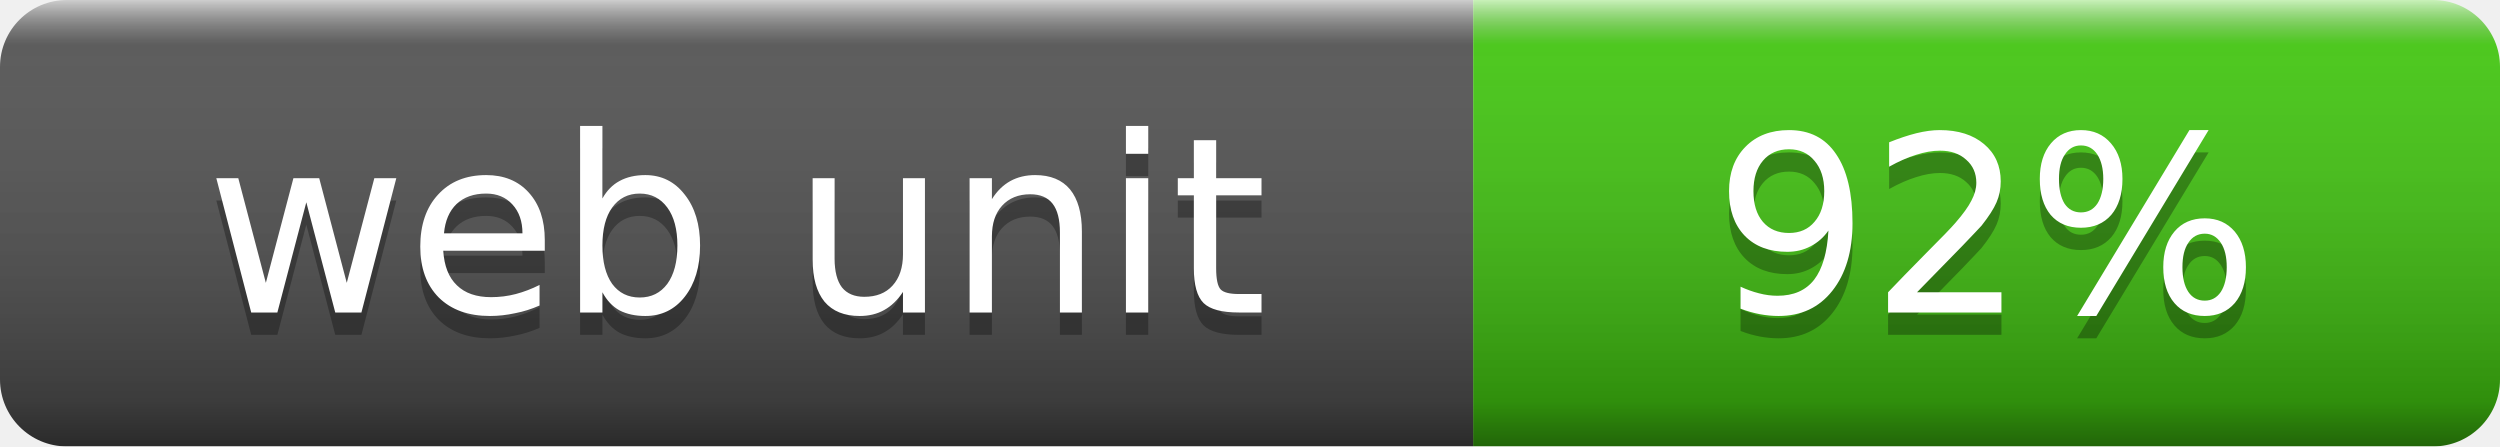
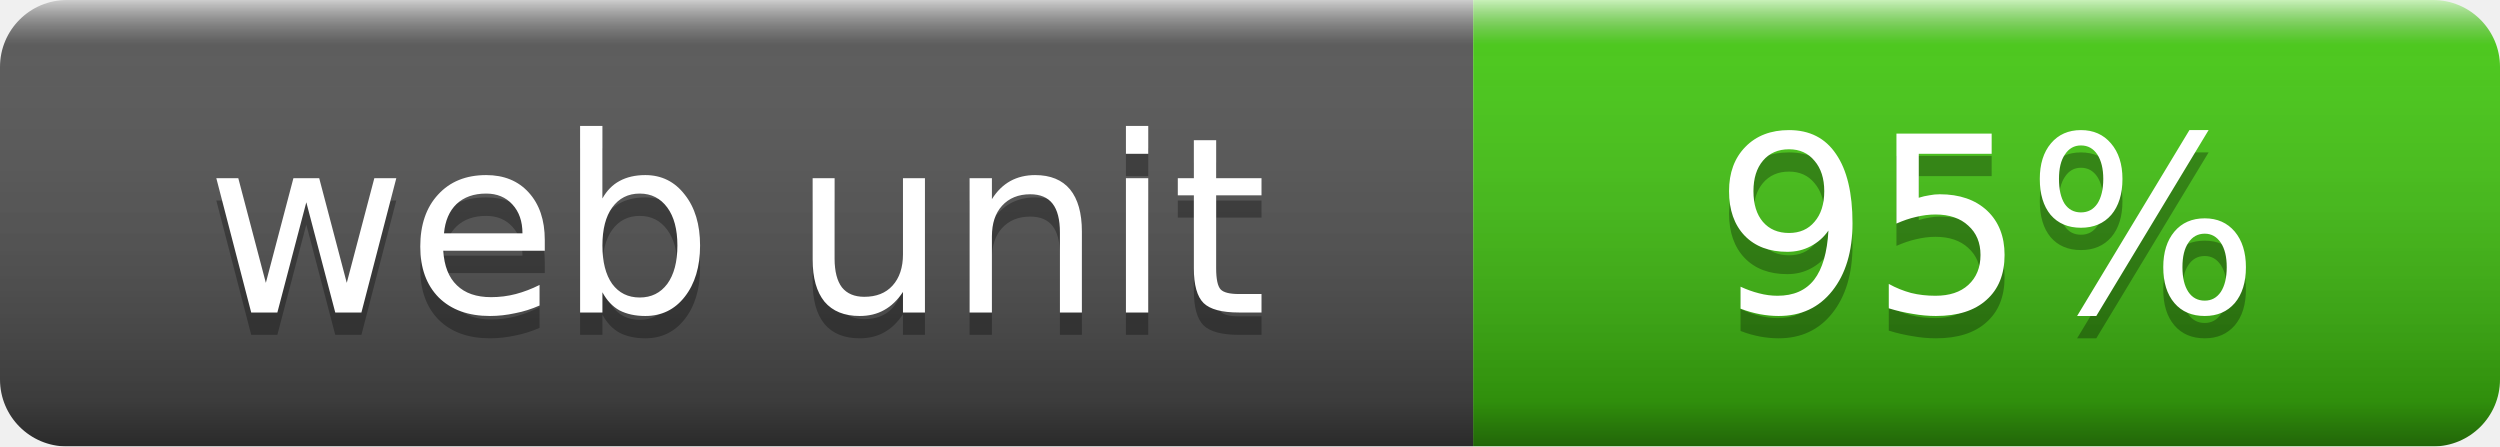
- <svg xmlns="http://www.w3.org/2000/svg" width="112" height="20" role="img" aria-label="web unit: 92%">
+ <svg xmlns="http://www.w3.org/2000/svg" width="112" height="20" role="img" aria-label="web unit: 95%">
  <linearGradient id="smooth" x2="0" y2="100%">
    <stop offset="0" stop-color="#fff" stop-opacity=".7" />
    <stop offset=".1" stop-color="#aaa" stop-opacity=".1" />
    <stop offset=".9" stop-opacity=".3" />
    <stop offset="1" stop-opacity=".5" />
  </linearGradient>
  <mask id="round">
    <rect width="112" height="20" rx="3" fill="#fff" />
  </mask>
  <g mask="url(#round)">
    <rect width="66" height="20" fill="#555" />
    <rect x="66" width="46" height="20" fill="#4c1" />
    <rect width="112" height="20" fill="url(#smooth)" />
  </g>
  <g fill="#fff" text-anchor="middle" font-family="Verdana,Geneva,DejaVu Sans,sans-serif" font-size="11">
    <text x="33" y="15" fill="#010101" fill-opacity=".3">web unit</text>
    <text x="33" y="14">web unit</text>
-     <text x="89" y="15" fill="#010101" fill-opacity=".3">92%</text>
-     <text x="89" y="14">92%</text>
+     <text x="89" y="15" fill="#010101" fill-opacity=".3">95%</text>
+     <text x="89" y="14">95%</text>
  </g>
</svg>
